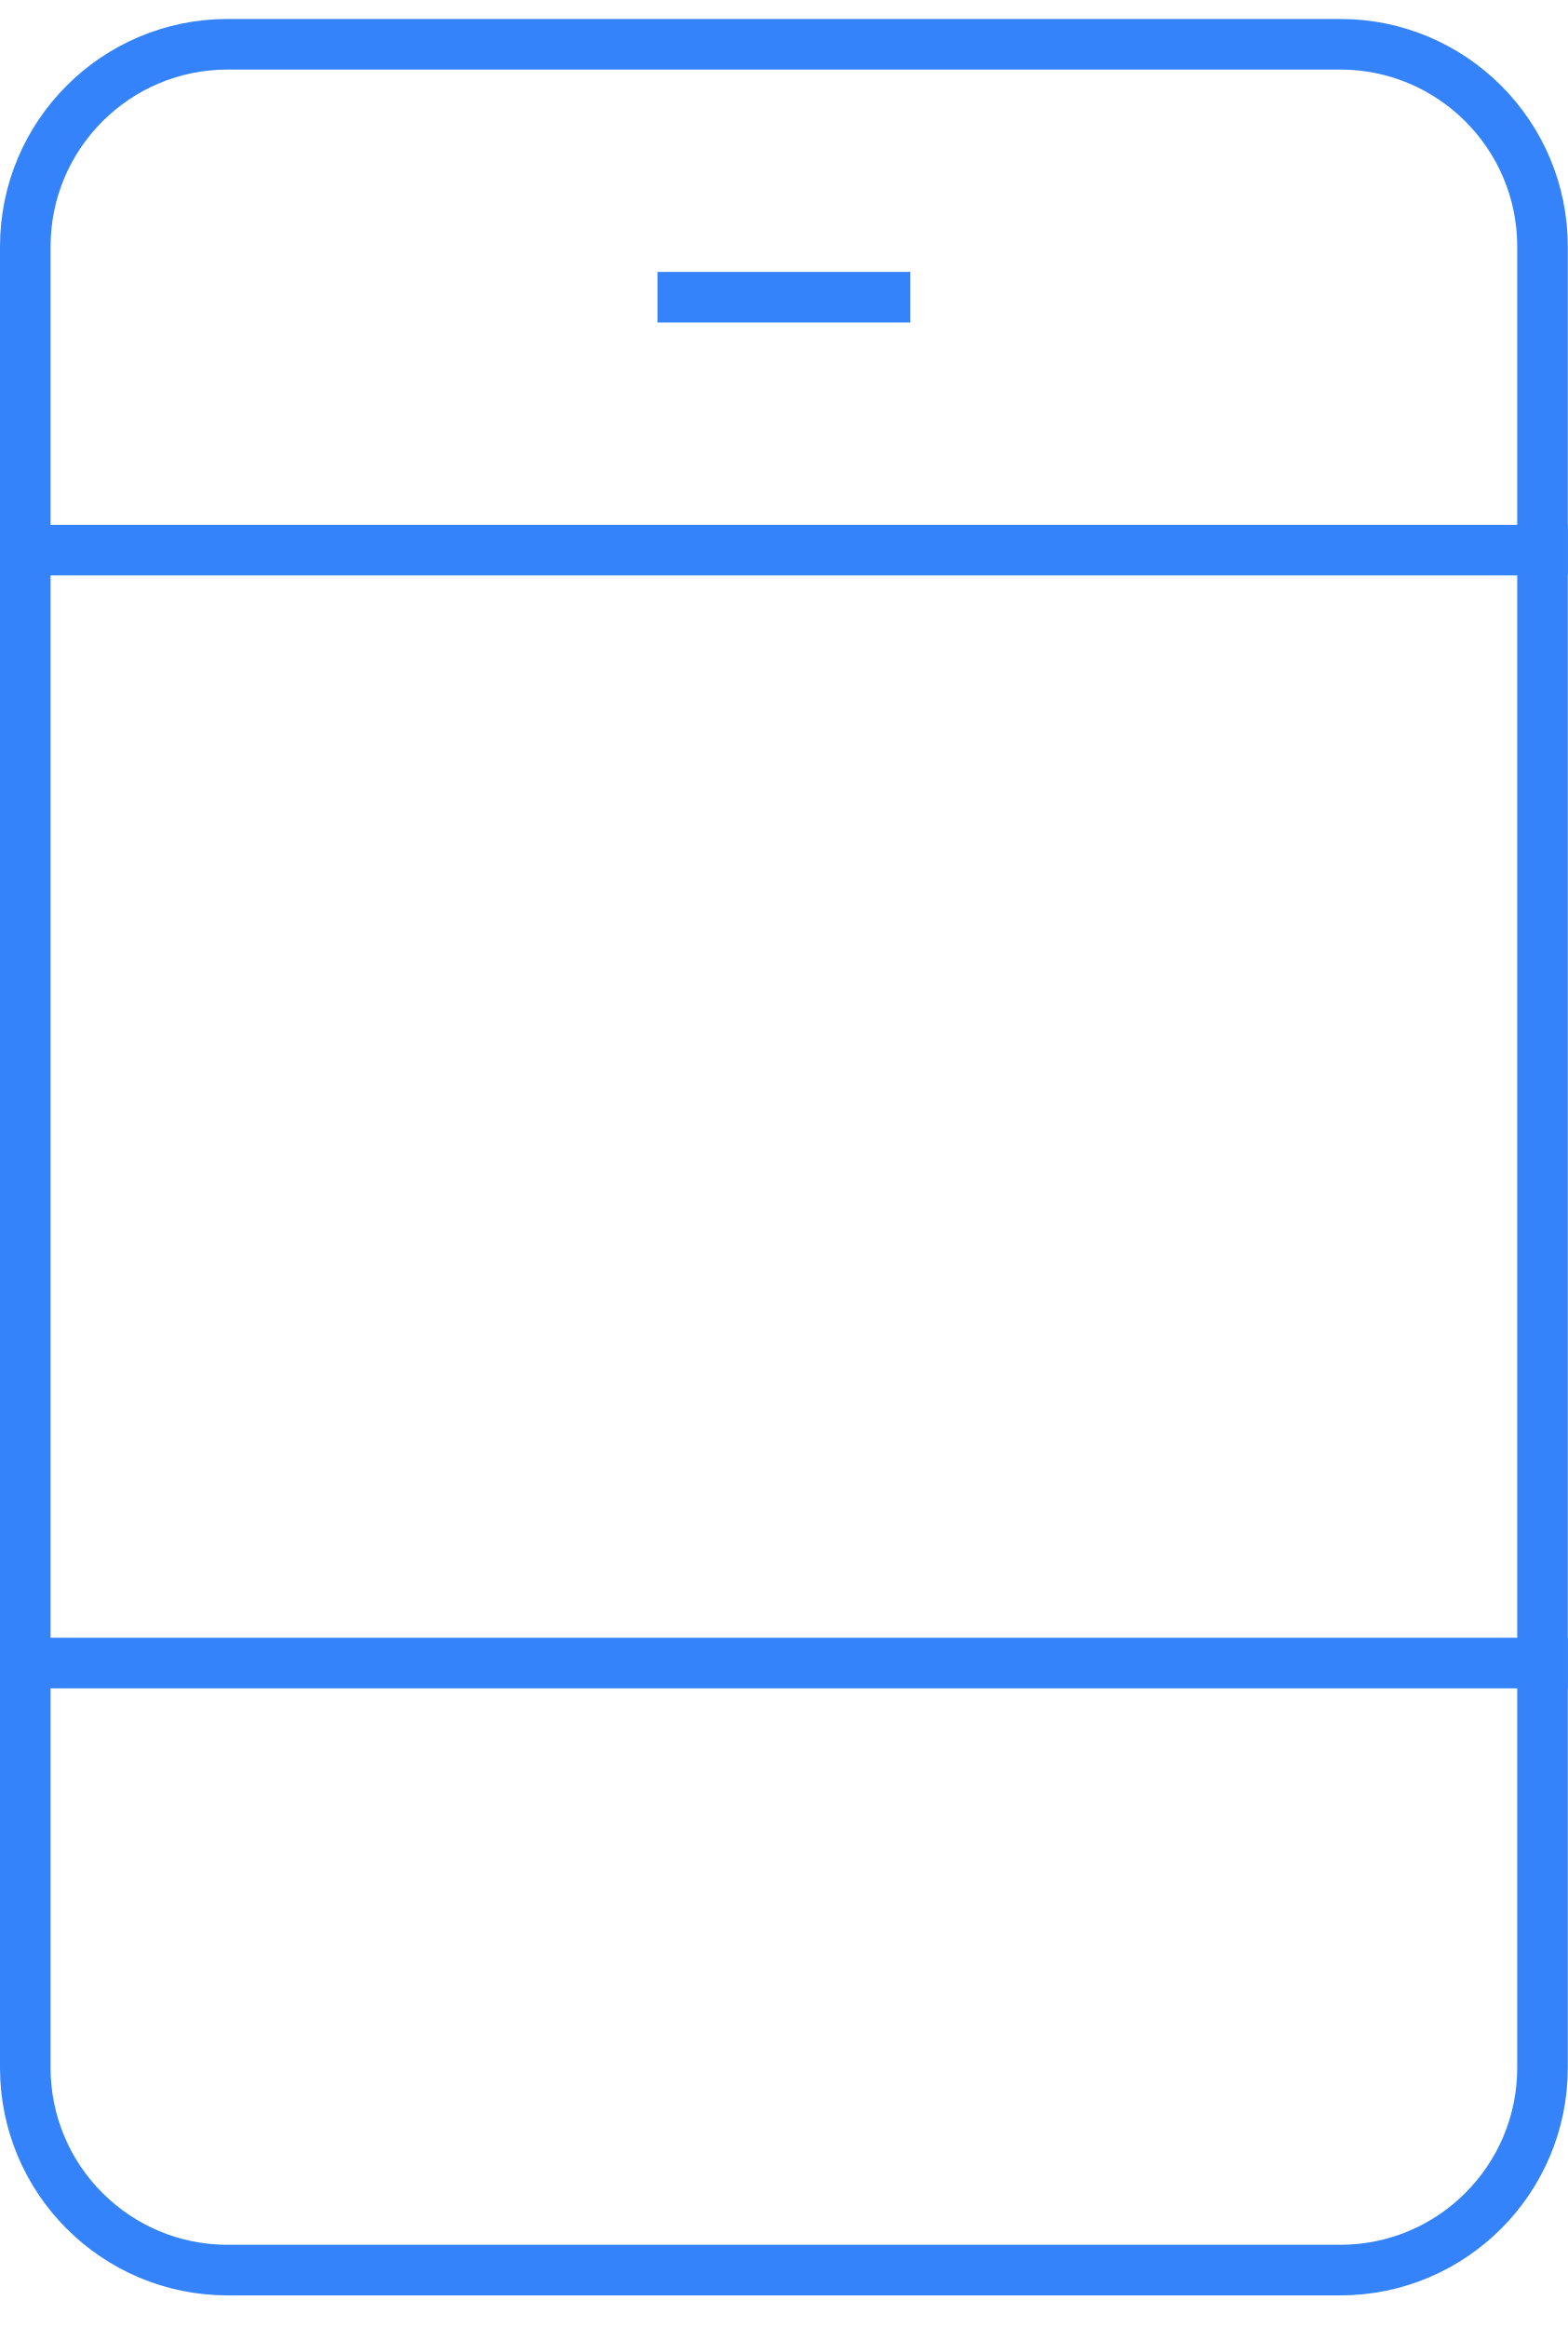
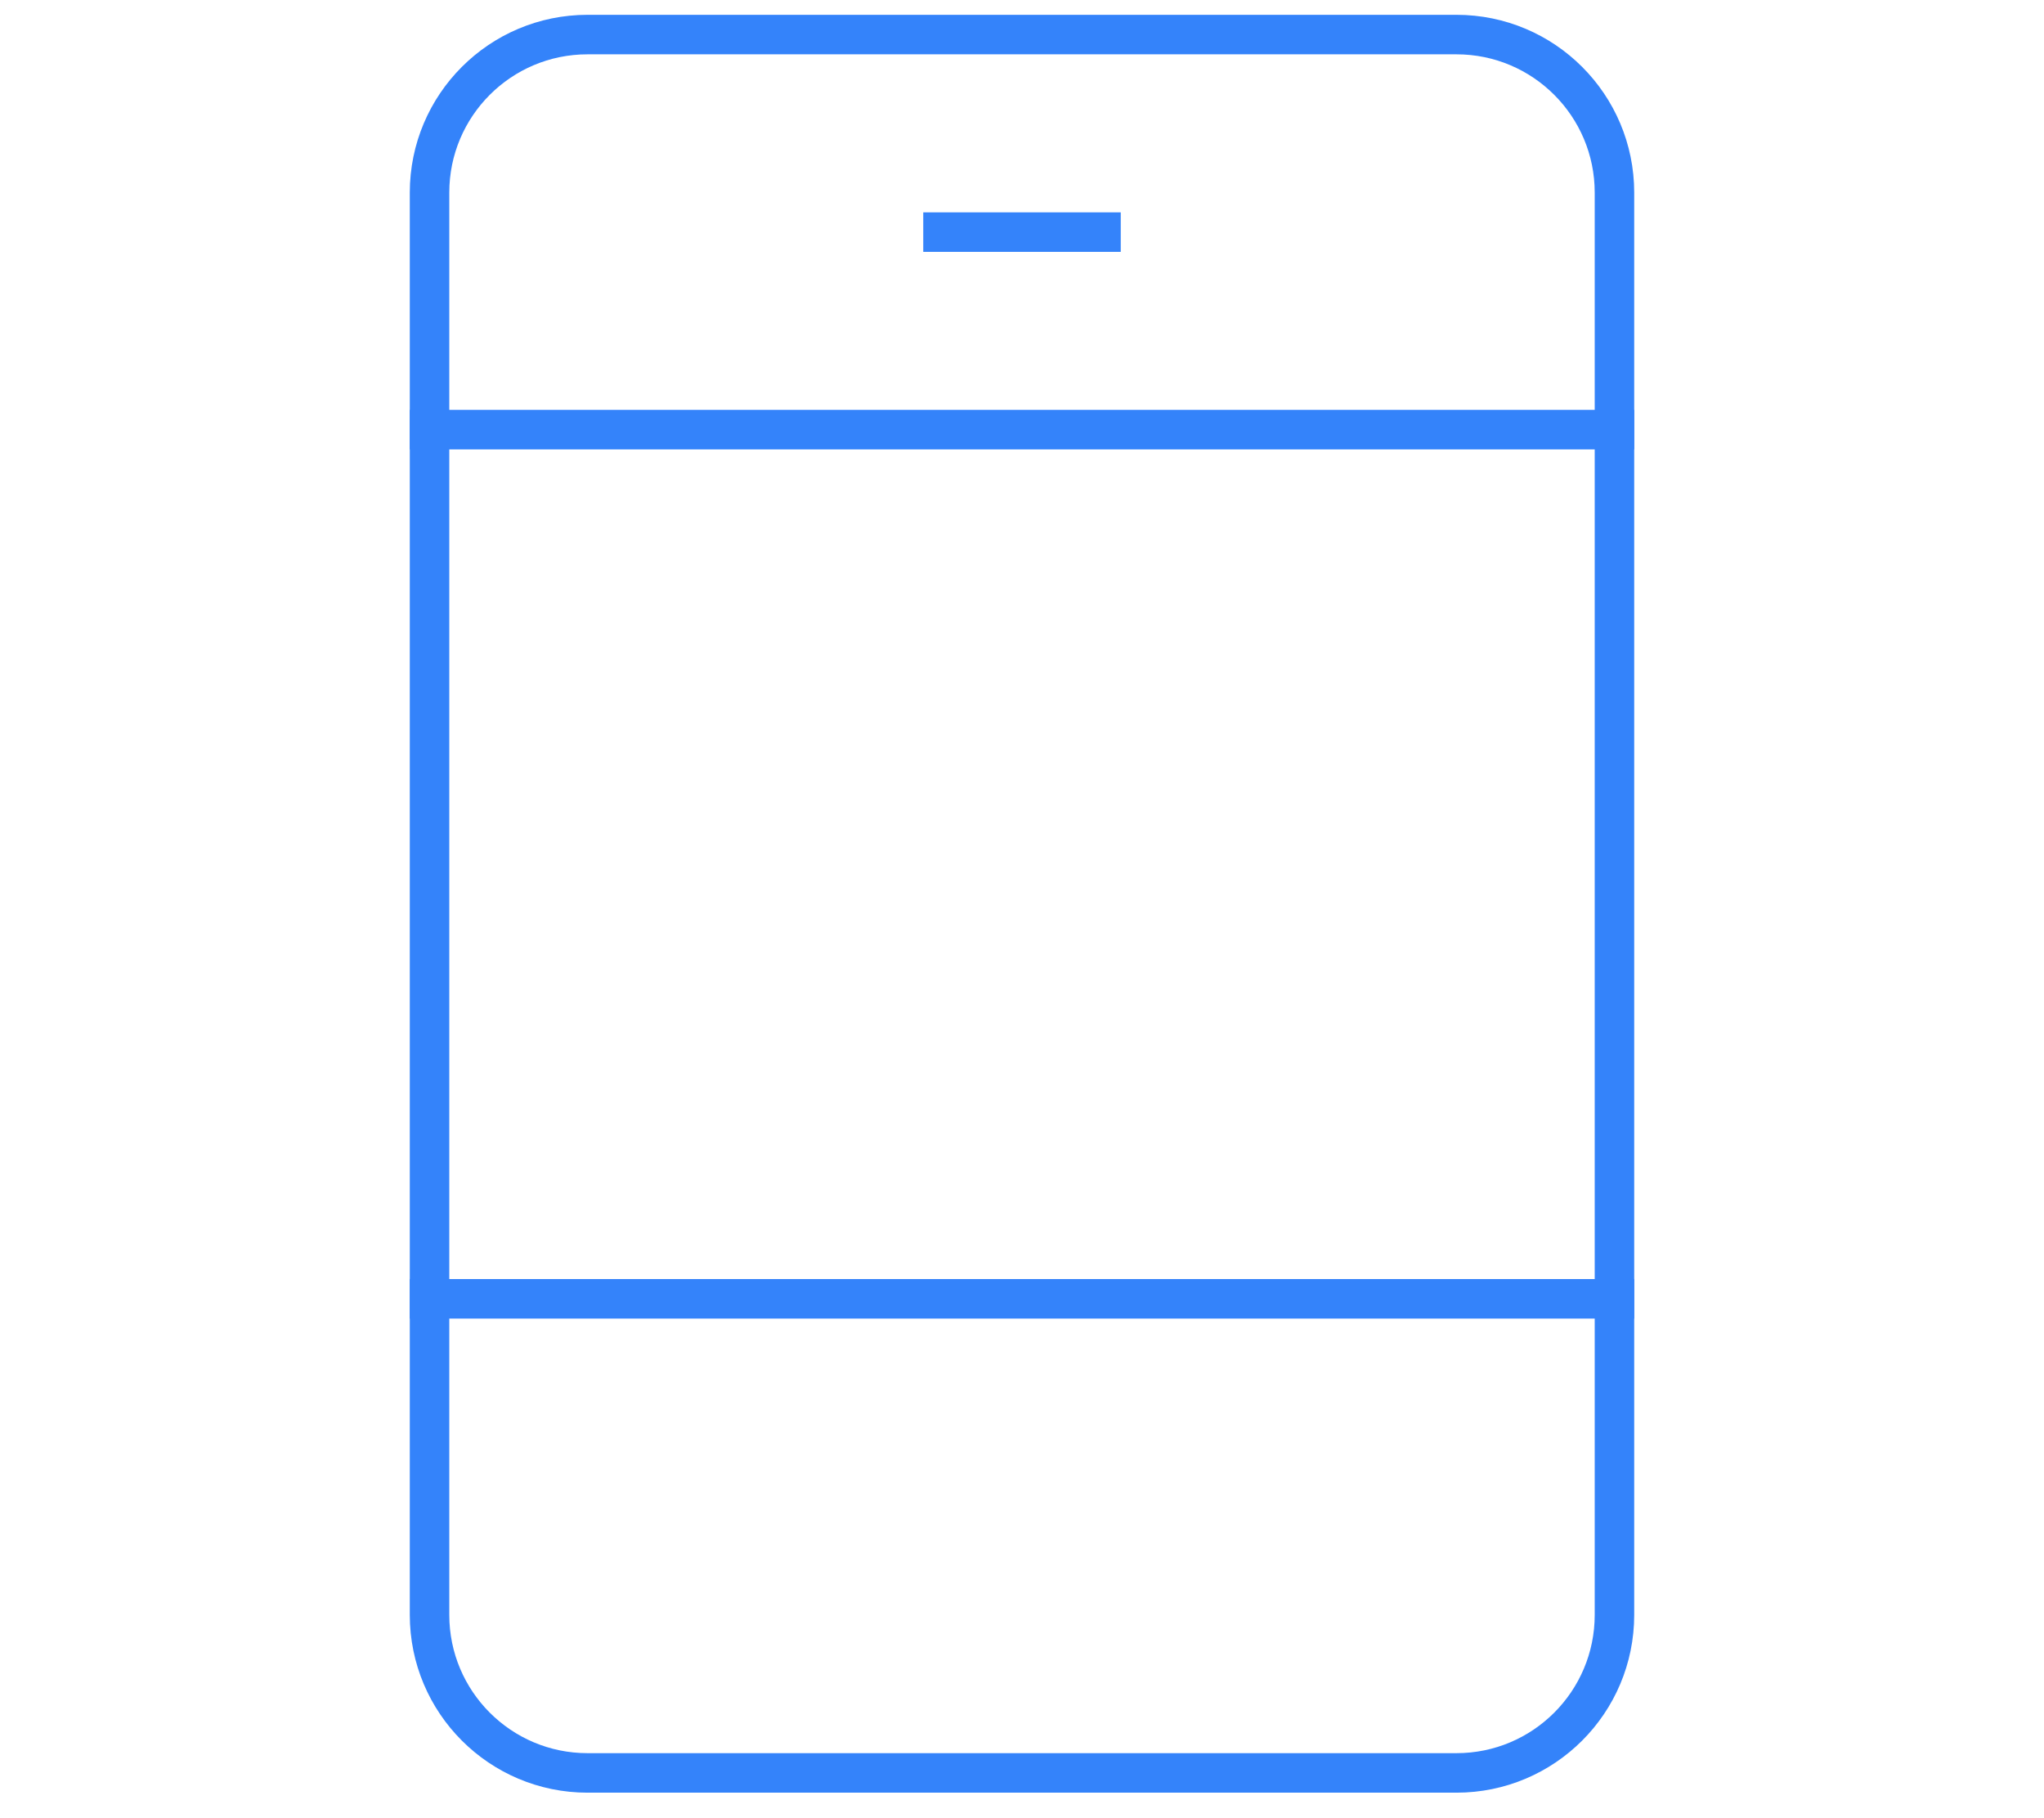
- <svg xmlns="http://www.w3.org/2000/svg" width="31" height="46" viewBox="0 0 31 46" fill="none">
+ <svg xmlns="http://www.w3.org/2000/svg" width="45" height="40" viewBox="0 0 31 46" fill="none">
  <path d="M0.5 10.875H30.5" stroke="#3483FA" stroke-miterlimit="10" stroke-linecap="square" />
  <path d="M0.5 32.875H30.5" stroke="#3483FA" stroke-miterlimit="10" stroke-linecap="square" />
  <path d="M26.5 44.875H4.5C2.291 44.875 0.5 43.084 0.5 40.875V4.875C0.5 2.666 2.291 0.875 4.5 0.875H26.5C28.709 0.875 30.5 2.666 30.5 4.875V40.875C30.5 43.084 28.709 44.875 26.5 44.875Z" stroke="#3483FA" stroke-miterlimit="10" stroke-linecap="square" />
  <path d="M13.5 5.875H17.5" stroke="#3483FA" stroke-miterlimit="10" stroke-linecap="square" />
</svg>
